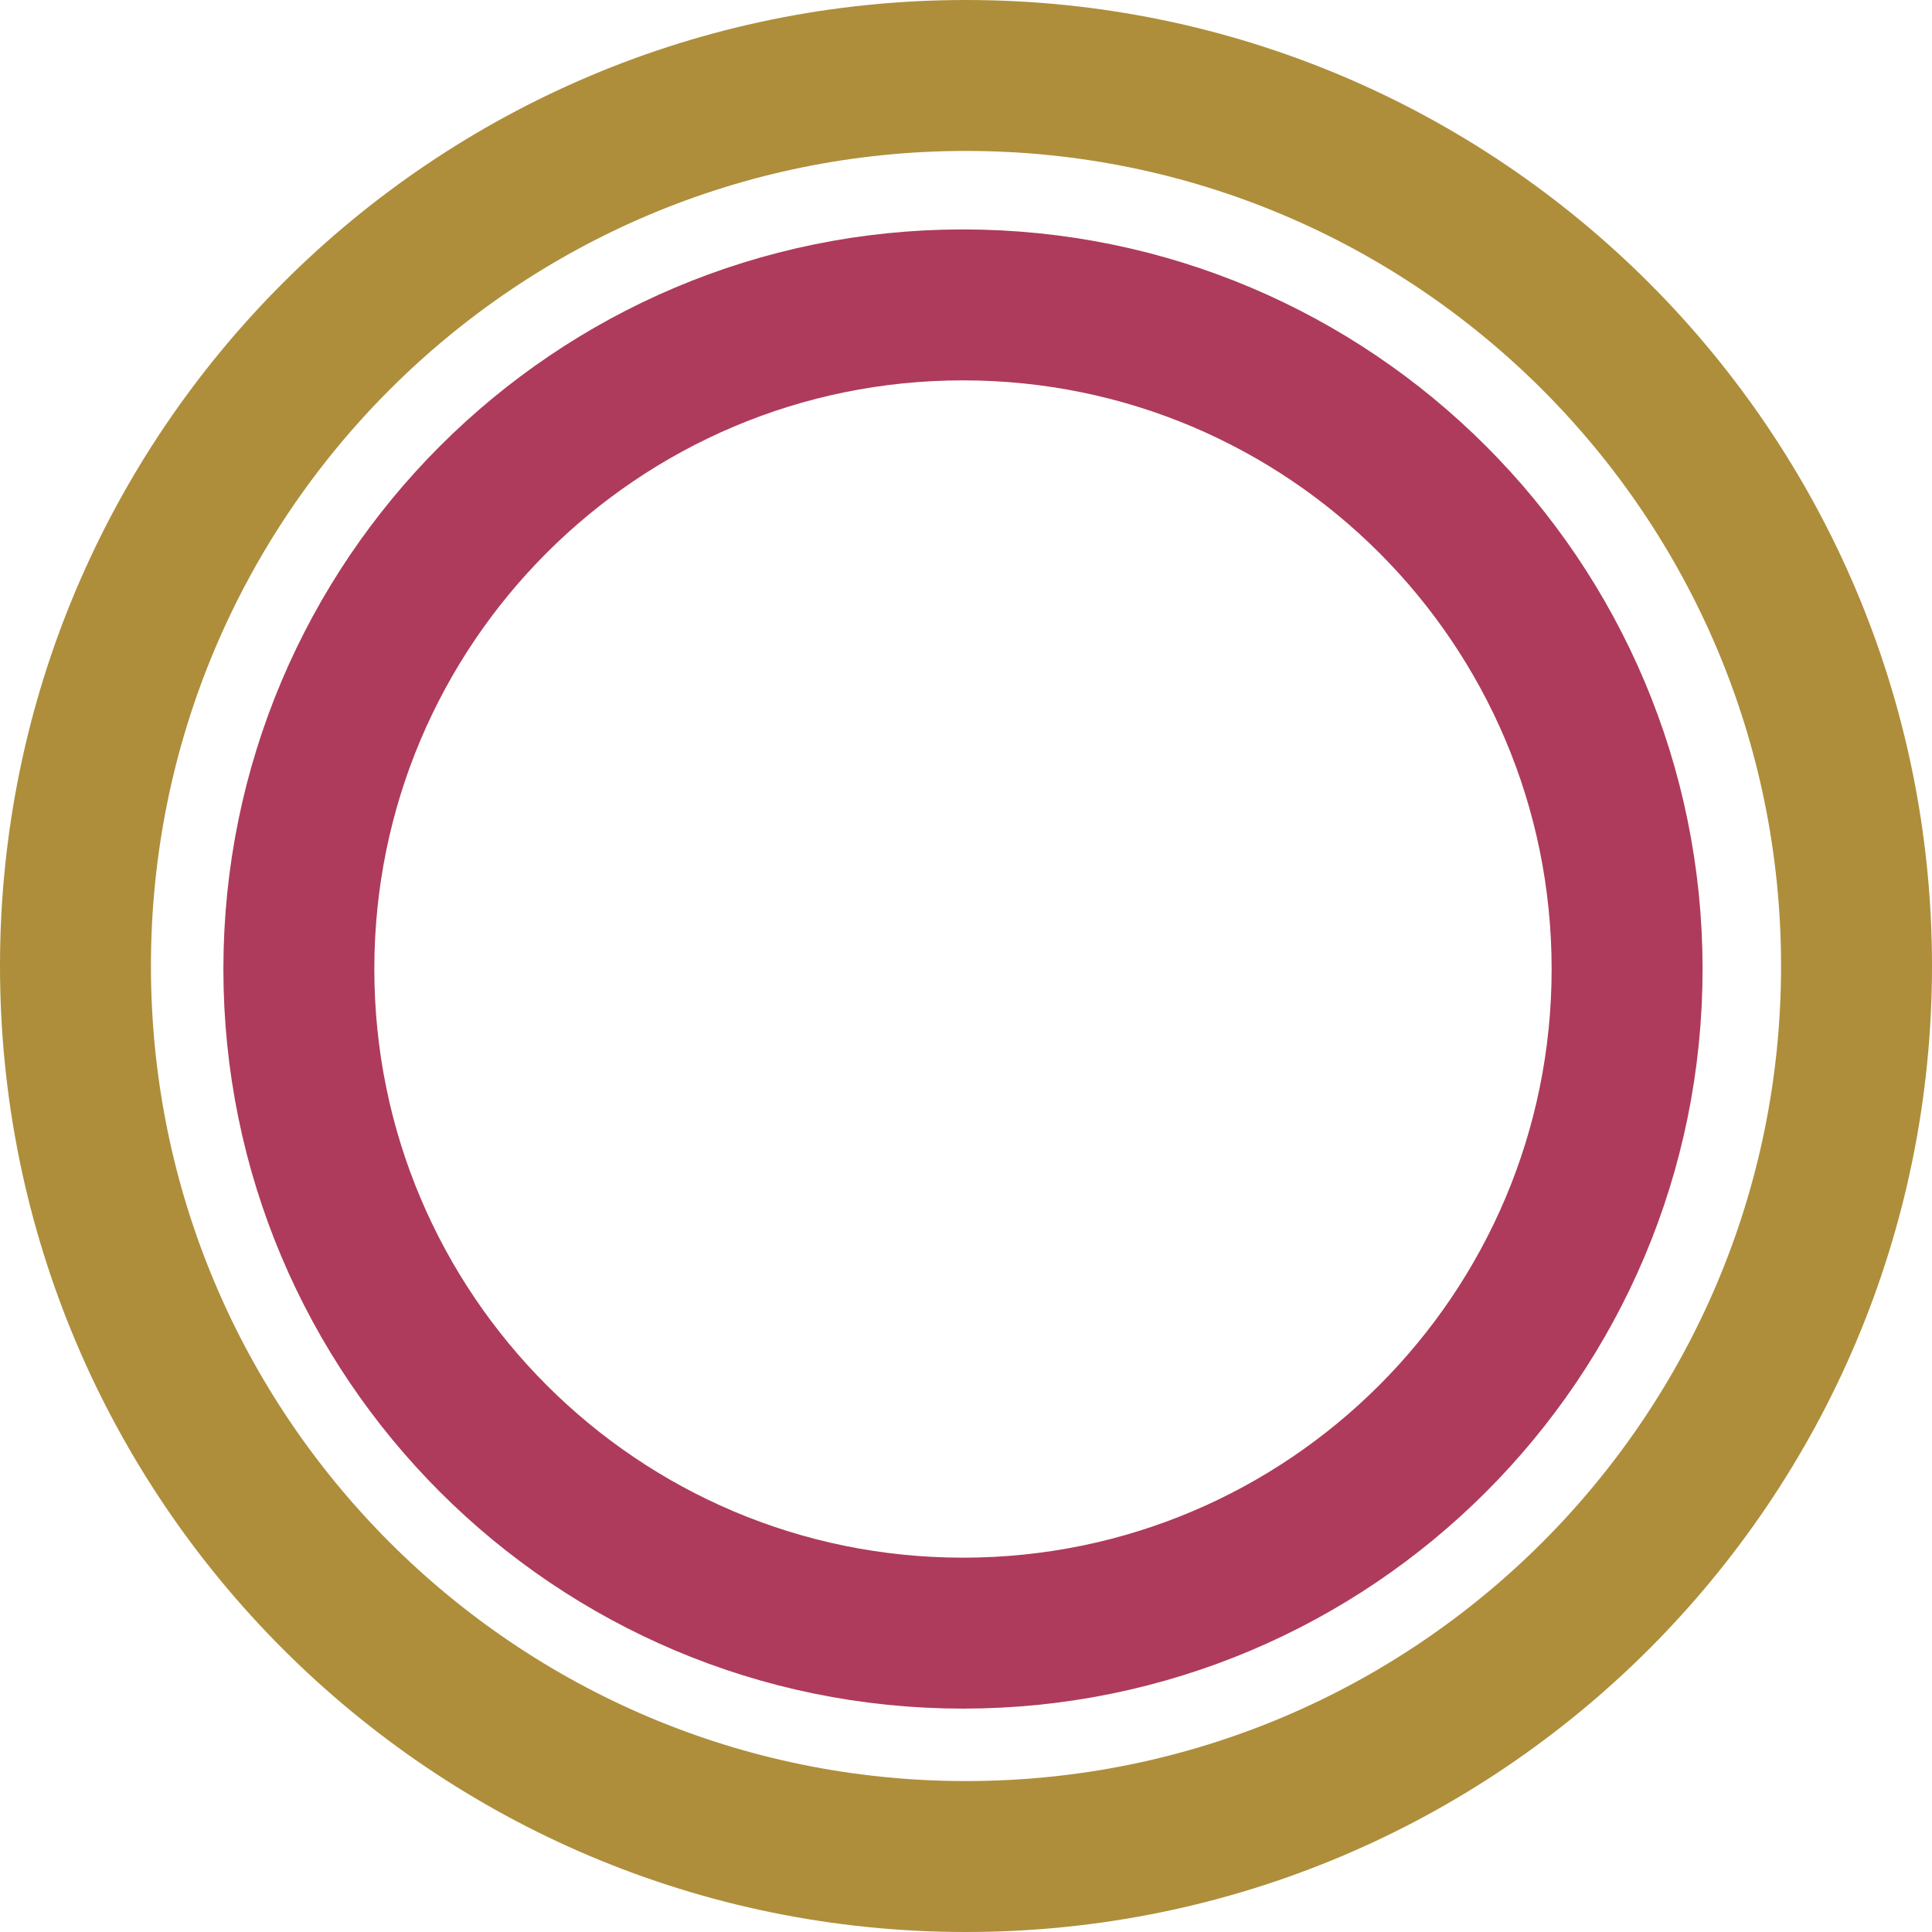
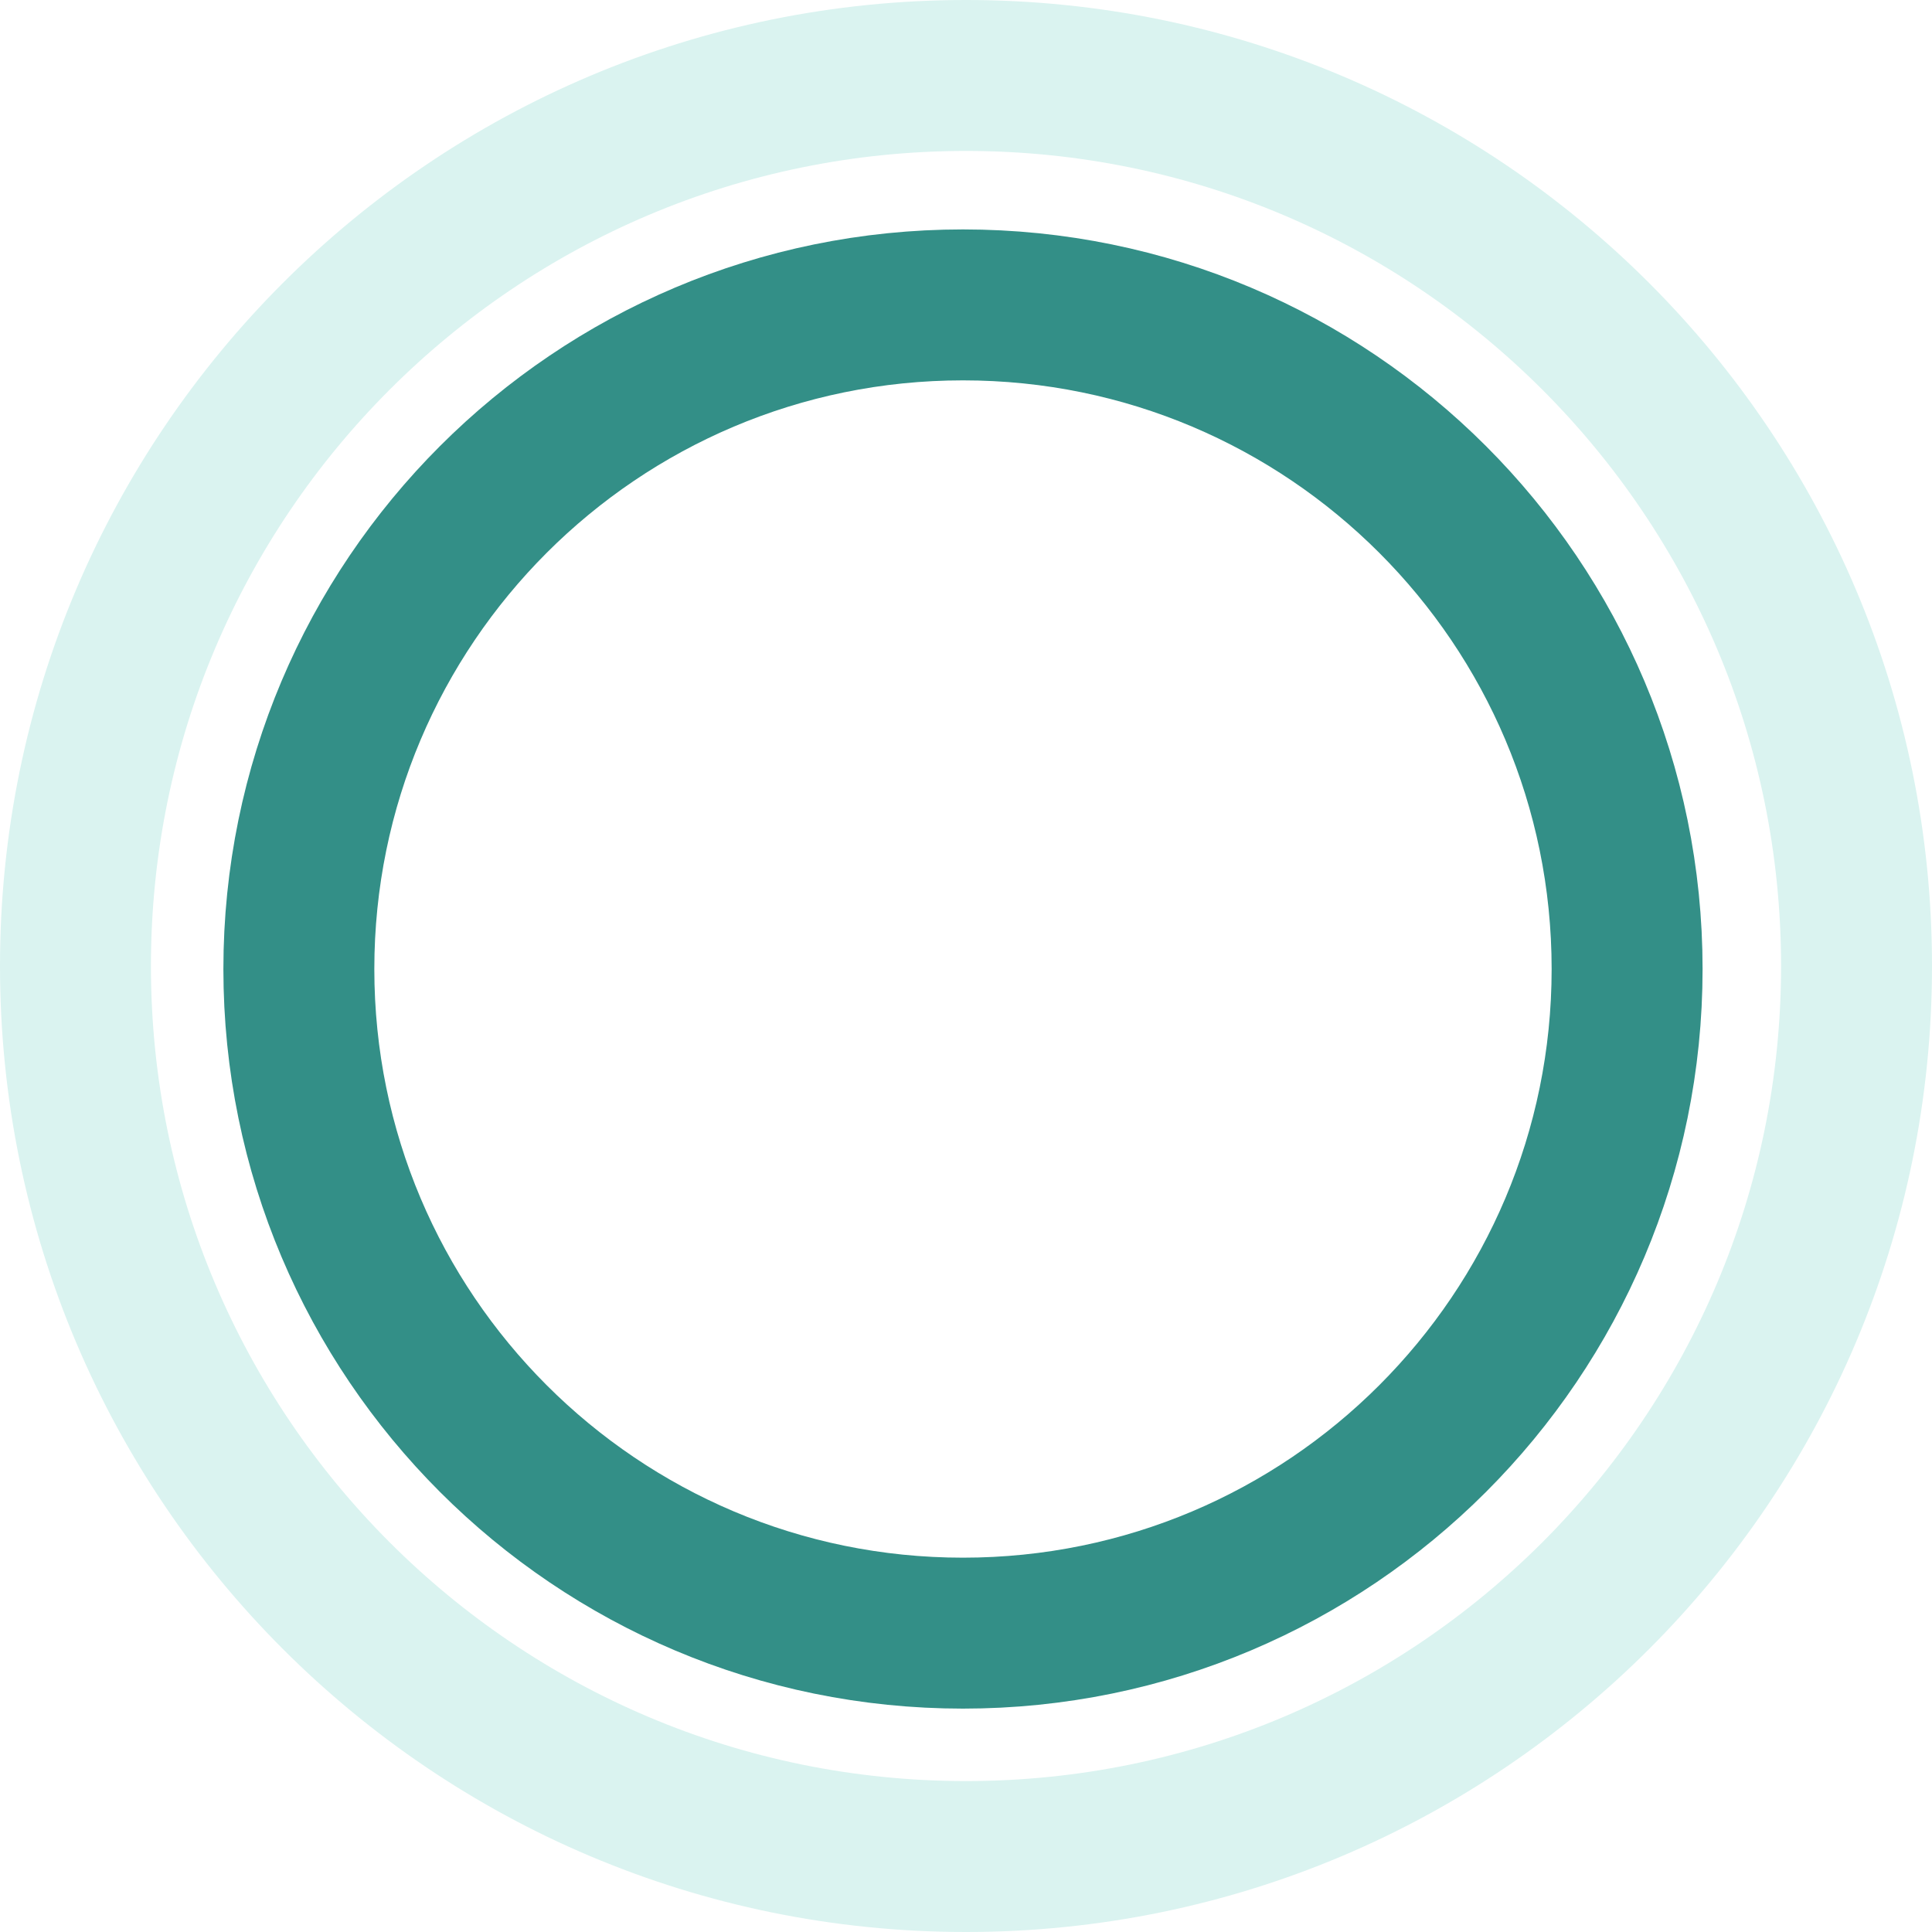
<svg xmlns="http://www.w3.org/2000/svg" width="320" height="320" viewBox="0 0 320 320" fill="none">
-   <circle cx="160" cy="160" r="147.5" stroke="#AE8E3B" stroke-width="25" />
-   <circle cx="159.5" cy="160.5" r="110" stroke="#AE3B5B" stroke-width="25" />
+   <circle cx="160" cy="160" r="147.5" stroke="#daf3f0" stroke-width="25" />
+   <circle cx="159.5" cy="160.5" r="110" stroke="#338F87" stroke-width="25" />
</svg>
